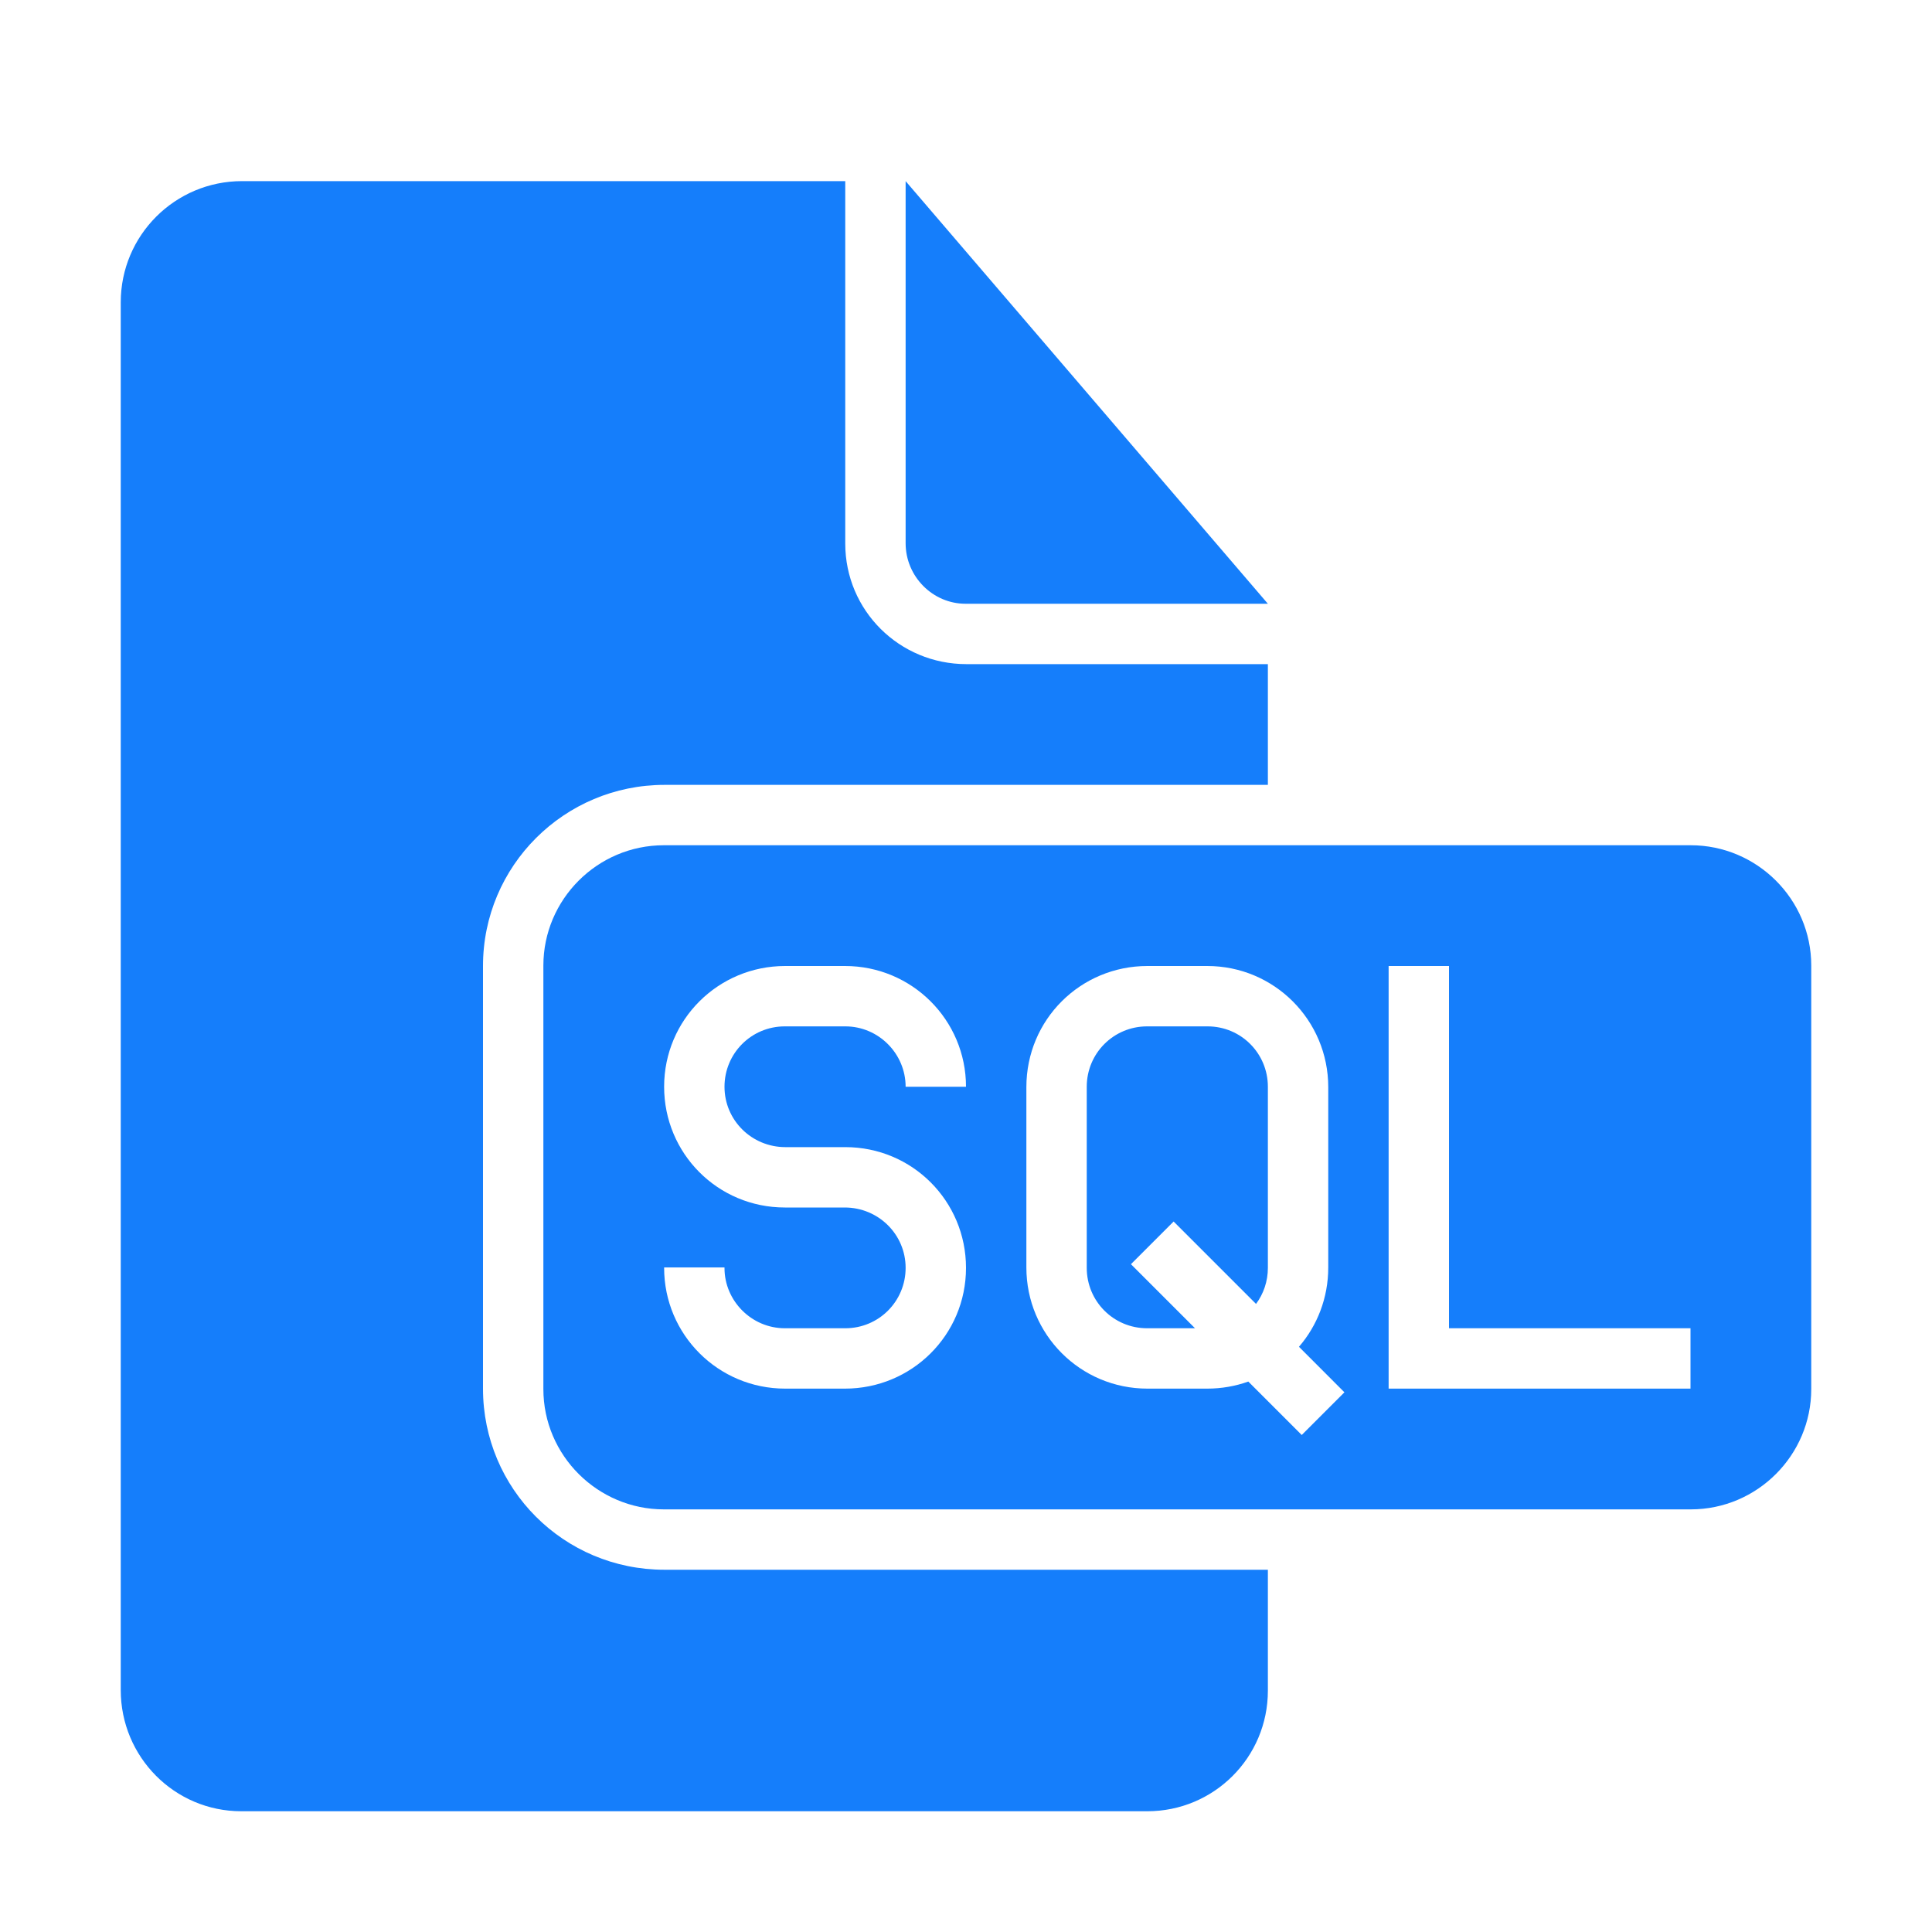
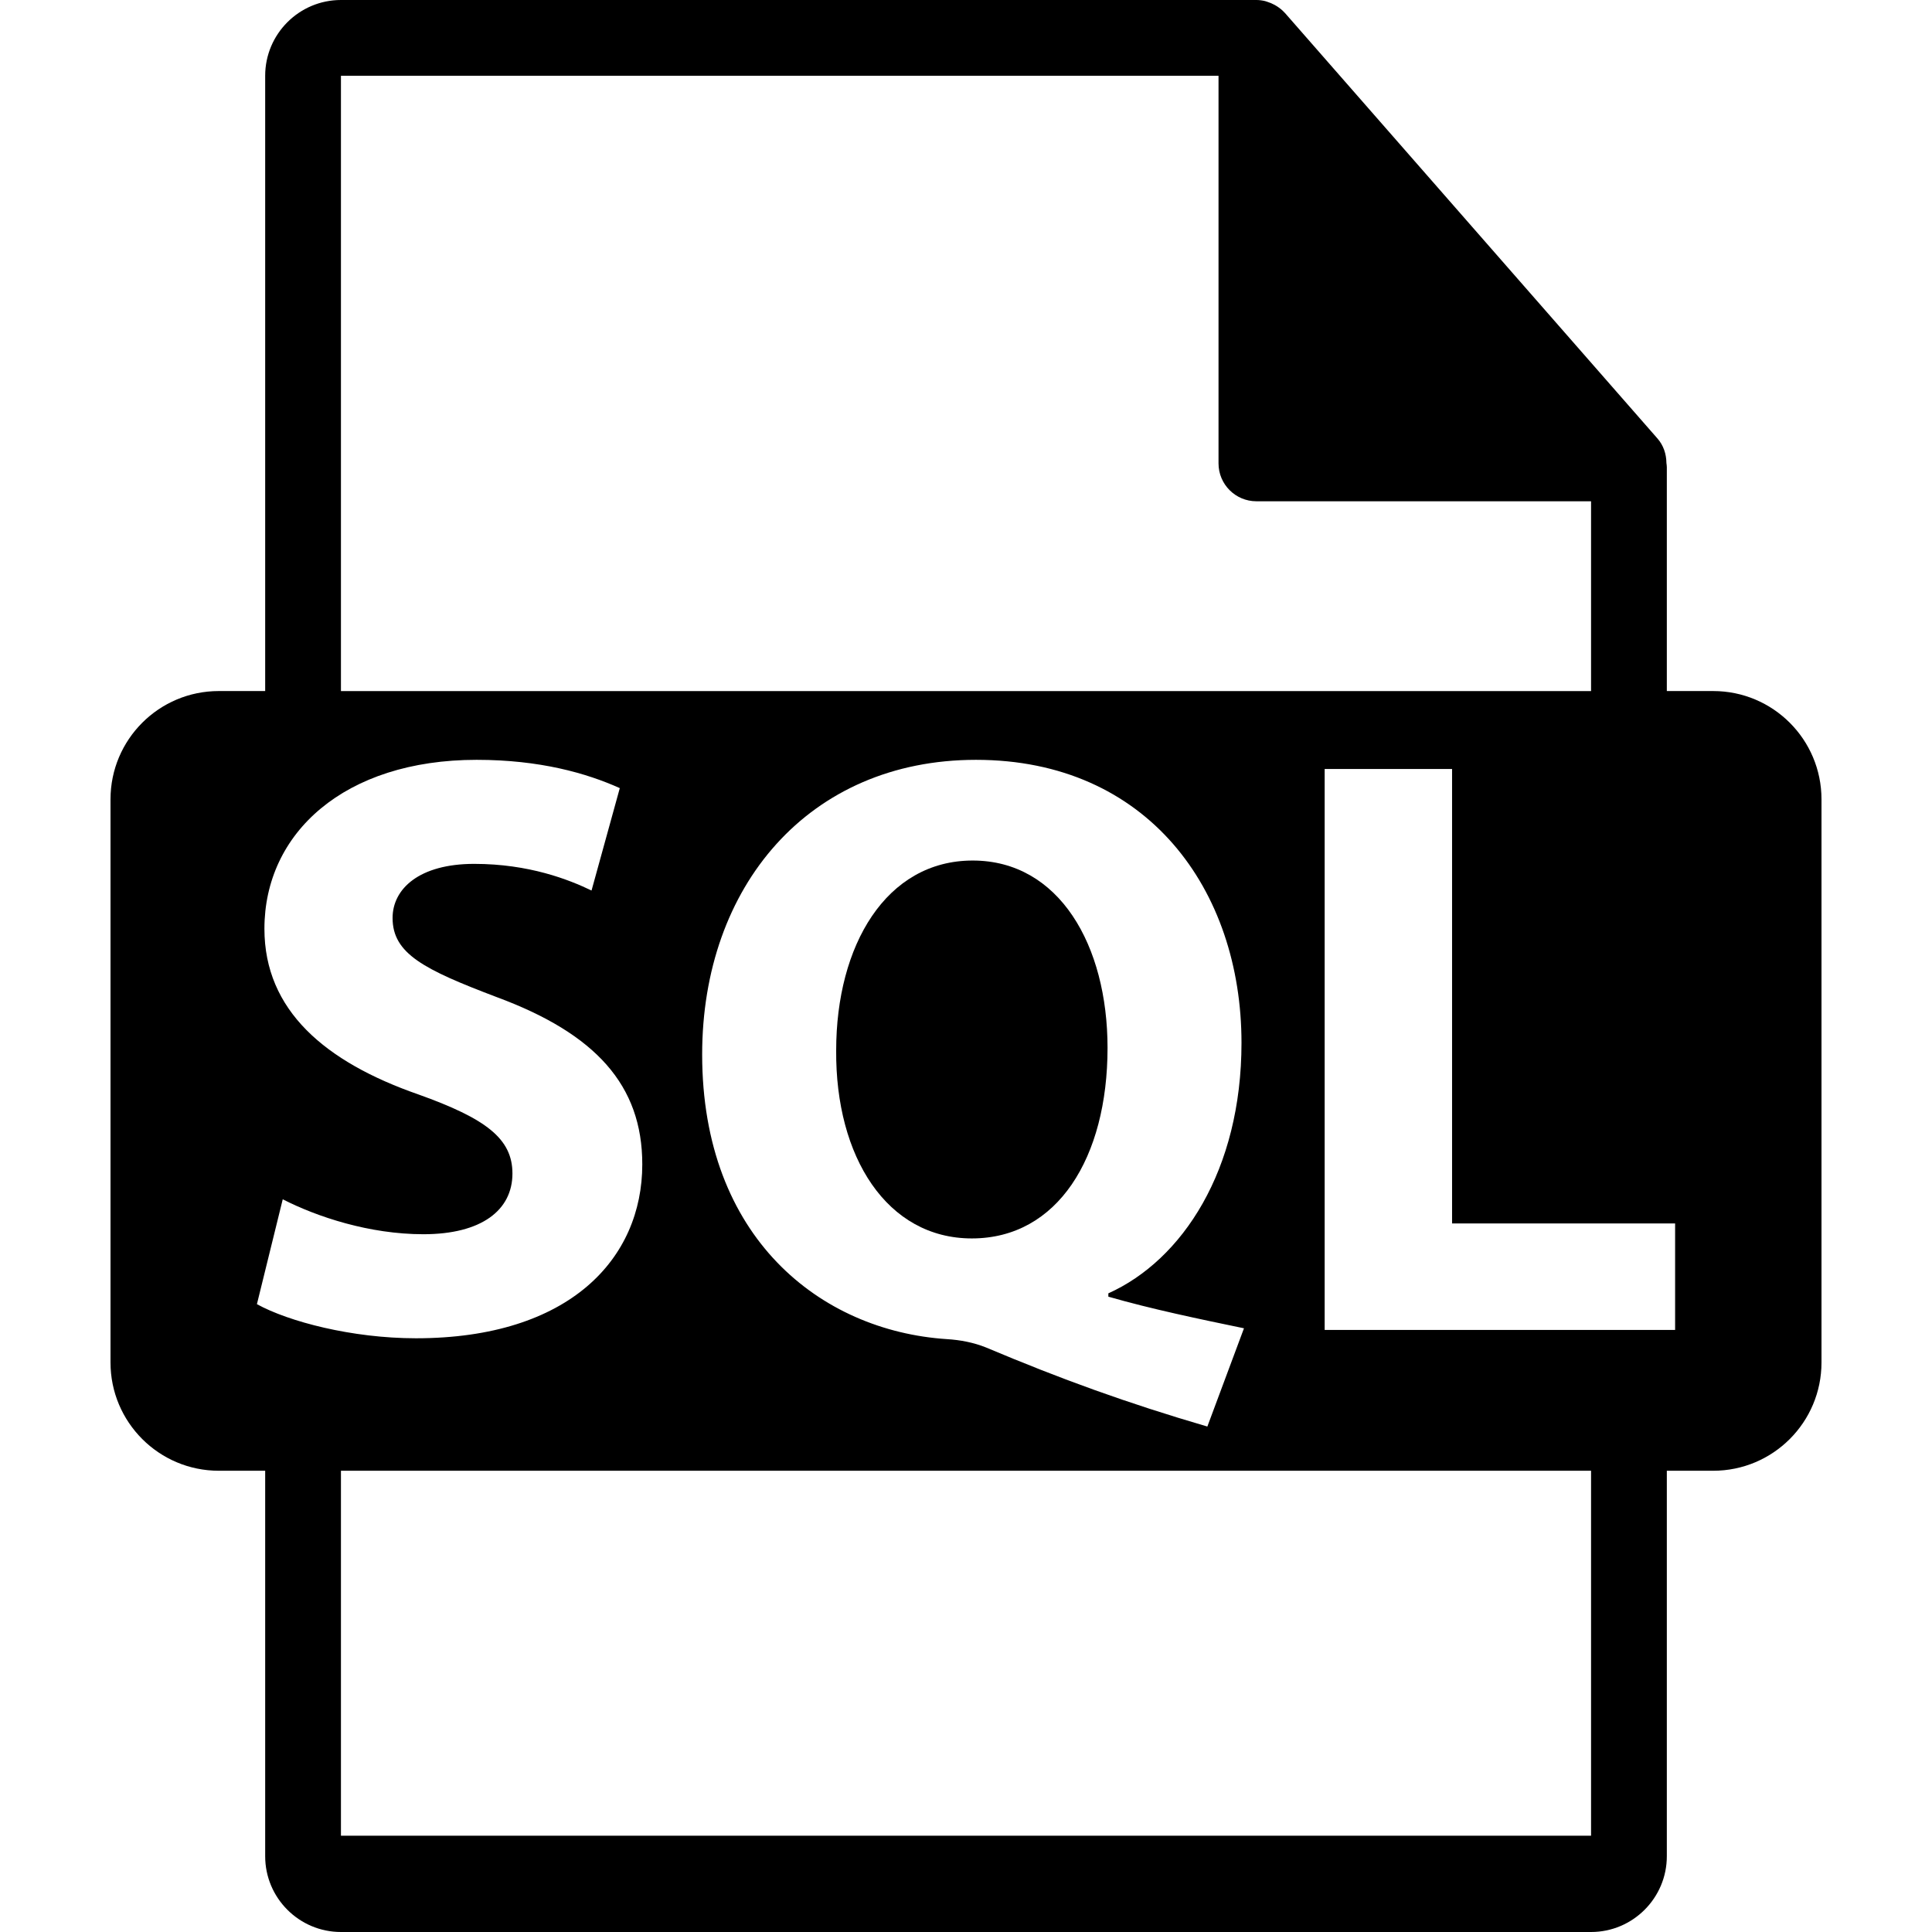
- <svg xmlns="http://www.w3.org/2000/svg" height="32px" version="1.1" viewBox="0 0 32 32" width="32px">
-   <defs />
-   <g fill="none" fill-rule="evenodd" id="Page-1" stroke="none" stroke-width="1">
-     <g fill="#157EFB" id="icon-89-document-file-sql">
-       <path d="M21,26 L21,28.003 C21,29.109 20.106,30 19.003,30 L3.997,30 C2.891,30 2,29.101 2,27.993 L2,5.007 C2,3.898 2.899,3 4.009,3 L14,3 L14,9.002 C14,10.113 14.898,11 16.006,11 L21,11 L21,13 L11.007,13 C9.346,13 8,14.342 8,15.999 L8,23.001 C8,24.657 9.336,26 11.007,26 L21,26 L21,26 Z M15,3 L15,8.997 C15,9.551 15.451,10 15.991,10 L21,10 L15,3 L15,3 Z M10.995,14 C9.893,14 9,14.9 9,15.992 L9,23.008 C9,24.108 9.902,25 10.995,25 L28.005,25 C29.107,25 30,24.1 30,23.008 L30,15.992 C30,14.892 29.098,14 28.005,14 L10.995,14 L10.995,14 Z M20.676,22.883 C20.463,22.959 20.234,23 19.995,23 L19.005,23 C17.894,23 17,22.102 17,20.994 L17,18.006 C17,16.887 17.898,16 19.005,16 L19.995,16 C21.106,16 22,16.898 22,18.006 L22,20.994 C22,21.499 21.817,21.957 21.515,22.307 L22.268,23.061 L21.561,23.768 L20.676,22.883 L20.676,22.883 L20.676,22.883 Z M19.793,22 L18.999,22 C18.443,22 18,21.552 18,21 L18,18 C18,17.444 18.447,17 18.999,17 L20.001,17 C20.557,17 21,17.448 21,18 L21,21 C21,21.225 20.927,21.431 20.804,21.597 L19.439,20.232 L18.732,20.939 L19.793,22 L19.793,22 L19.793,22 Z M13.005,16 C11.898,16 11,16.888 11,18 C11,19.105 11.888,20 13,20 L13.991,20 C14.548,20 15,20.444 15,21 C15,21.552 14.557,22 14.001,22 L12.999,22 C12.447,22 12,21.544 12,21.004 L12,20.993 L11,20.993 L11,20.999 C11,22.104 11.894,23 13.005,23 L13.995,23 C15.102,23 16,22.112 16,21 C16,19.895 15.112,19 14,19 L13.009,19 C12.452,19 12,18.556 12,18 C12,17.448 12.443,17 12.999,17 L14.001,17 C14.553,17 15,17.453 15,18 L16,18 C16,16.895 15.106,16 13.995,16 L13.005,16 L13.005,16 Z M28,22 L28,23 L23,23 L23,16 L24,16 L24,22 L28,22 L28,22 Z" id="document-file-sql" />
+ <svg xmlns="http://www.w3.org/2000/svg" fill="#000000" version="1.1" id="Capa_1" width="800px" height="800px" viewBox="0 0 548.29 548.291" xml:space="preserve">
+   <g>
+     <g>
+       <path d="M276.043,244.216c-24.575,0-38.741,24.087-38.741,53.862c-0.241,30.228,14.407,53.382,38.5,53.382    c24.323,0,38.512-22.92,38.512-54.091C314.313,268.303,300.604,244.216,276.043,244.216z" />
+       <path d="M486.2,196.116h-13.164V132.59c0-0.399-0.064-0.795-0.116-1.2c-0.021-2.52-0.824-4.997-2.551-6.96L364.656,3.677    c-0.031-0.031-0.064-0.044-0.085-0.075c-0.629-0.704-1.364-1.29-2.141-1.796c-0.231-0.154-0.462-0.283-0.704-0.419    c-0.672-0.365-1.386-0.672-2.121-0.893c-0.199-0.052-0.377-0.134-0.576-0.186C358.229,0.118,357.4,0,356.562,0H96.757    C84.893,0,75.256,9.649,75.256,21.502v174.613H62.093c-16.967,0-30.733,13.756-30.733,30.733v159.812    c0,16.961,13.766,30.731,30.733,30.731h13.163V526.79c0,11.854,9.637,21.501,21.501,21.501h354.777    c11.853,0,21.502-9.647,21.502-21.501V417.392H486.2c16.977,0,30.729-13.771,30.729-30.731V226.849    C516.93,209.872,503.177,196.116,486.2,196.116z M96.757,21.502h249.053v110.006c0,5.943,4.818,10.751,10.751,10.751h94.973    v53.861H96.757V21.502z M353.033,376.96l-10.394,27.884c-22.666-6.619-41.565-13.479-62.828-22.445    c-3.527-1.418-7.317-2.132-11.094-2.362c-35.909-2.352-69.449-28.819-69.449-80.778c0-47.711,30.236-83.623,77.71-83.623    c48.675,0,75.351,36.854,75.351,80.317c0,36.142-16.766,61.638-37.785,71.091v0.945    C326.828,371.528,340.519,374.367,353.033,376.96z M72.912,370.116l7.328-29.764c9.69,4.96,24.554,9.915,39.917,9.915    c16.525,0,25.271-6.84,25.271-17.228c0-9.928-7.56-15.597-26.691-22.442c-26.457-9.217-43.696-23.858-43.696-47.014    c0-27.163,22.68-47.948,60.231-47.948c17.954,0,31.184,3.791,40.623,8.03l-8.021,29.061c-6.375-3.076-17.711-7.564-33.3-7.564    c-15.599,0-23.163,7.079-23.163,15.357c0,10.15,8.977,14.646,29.533,22.447c28.108,10.394,41.332,25.023,41.332,47.464    c0,26.699-20.557,49.365-64.253,49.365C99.844,379.785,81.899,375.06,72.912,370.116z M451.534,520.962H96.757v-103.57h354.777    V520.962z M475.387,377.428h-99.455V218.231h36.158v128.97h63.297V377.428z" />
    </g>
  </g>
</svg>
